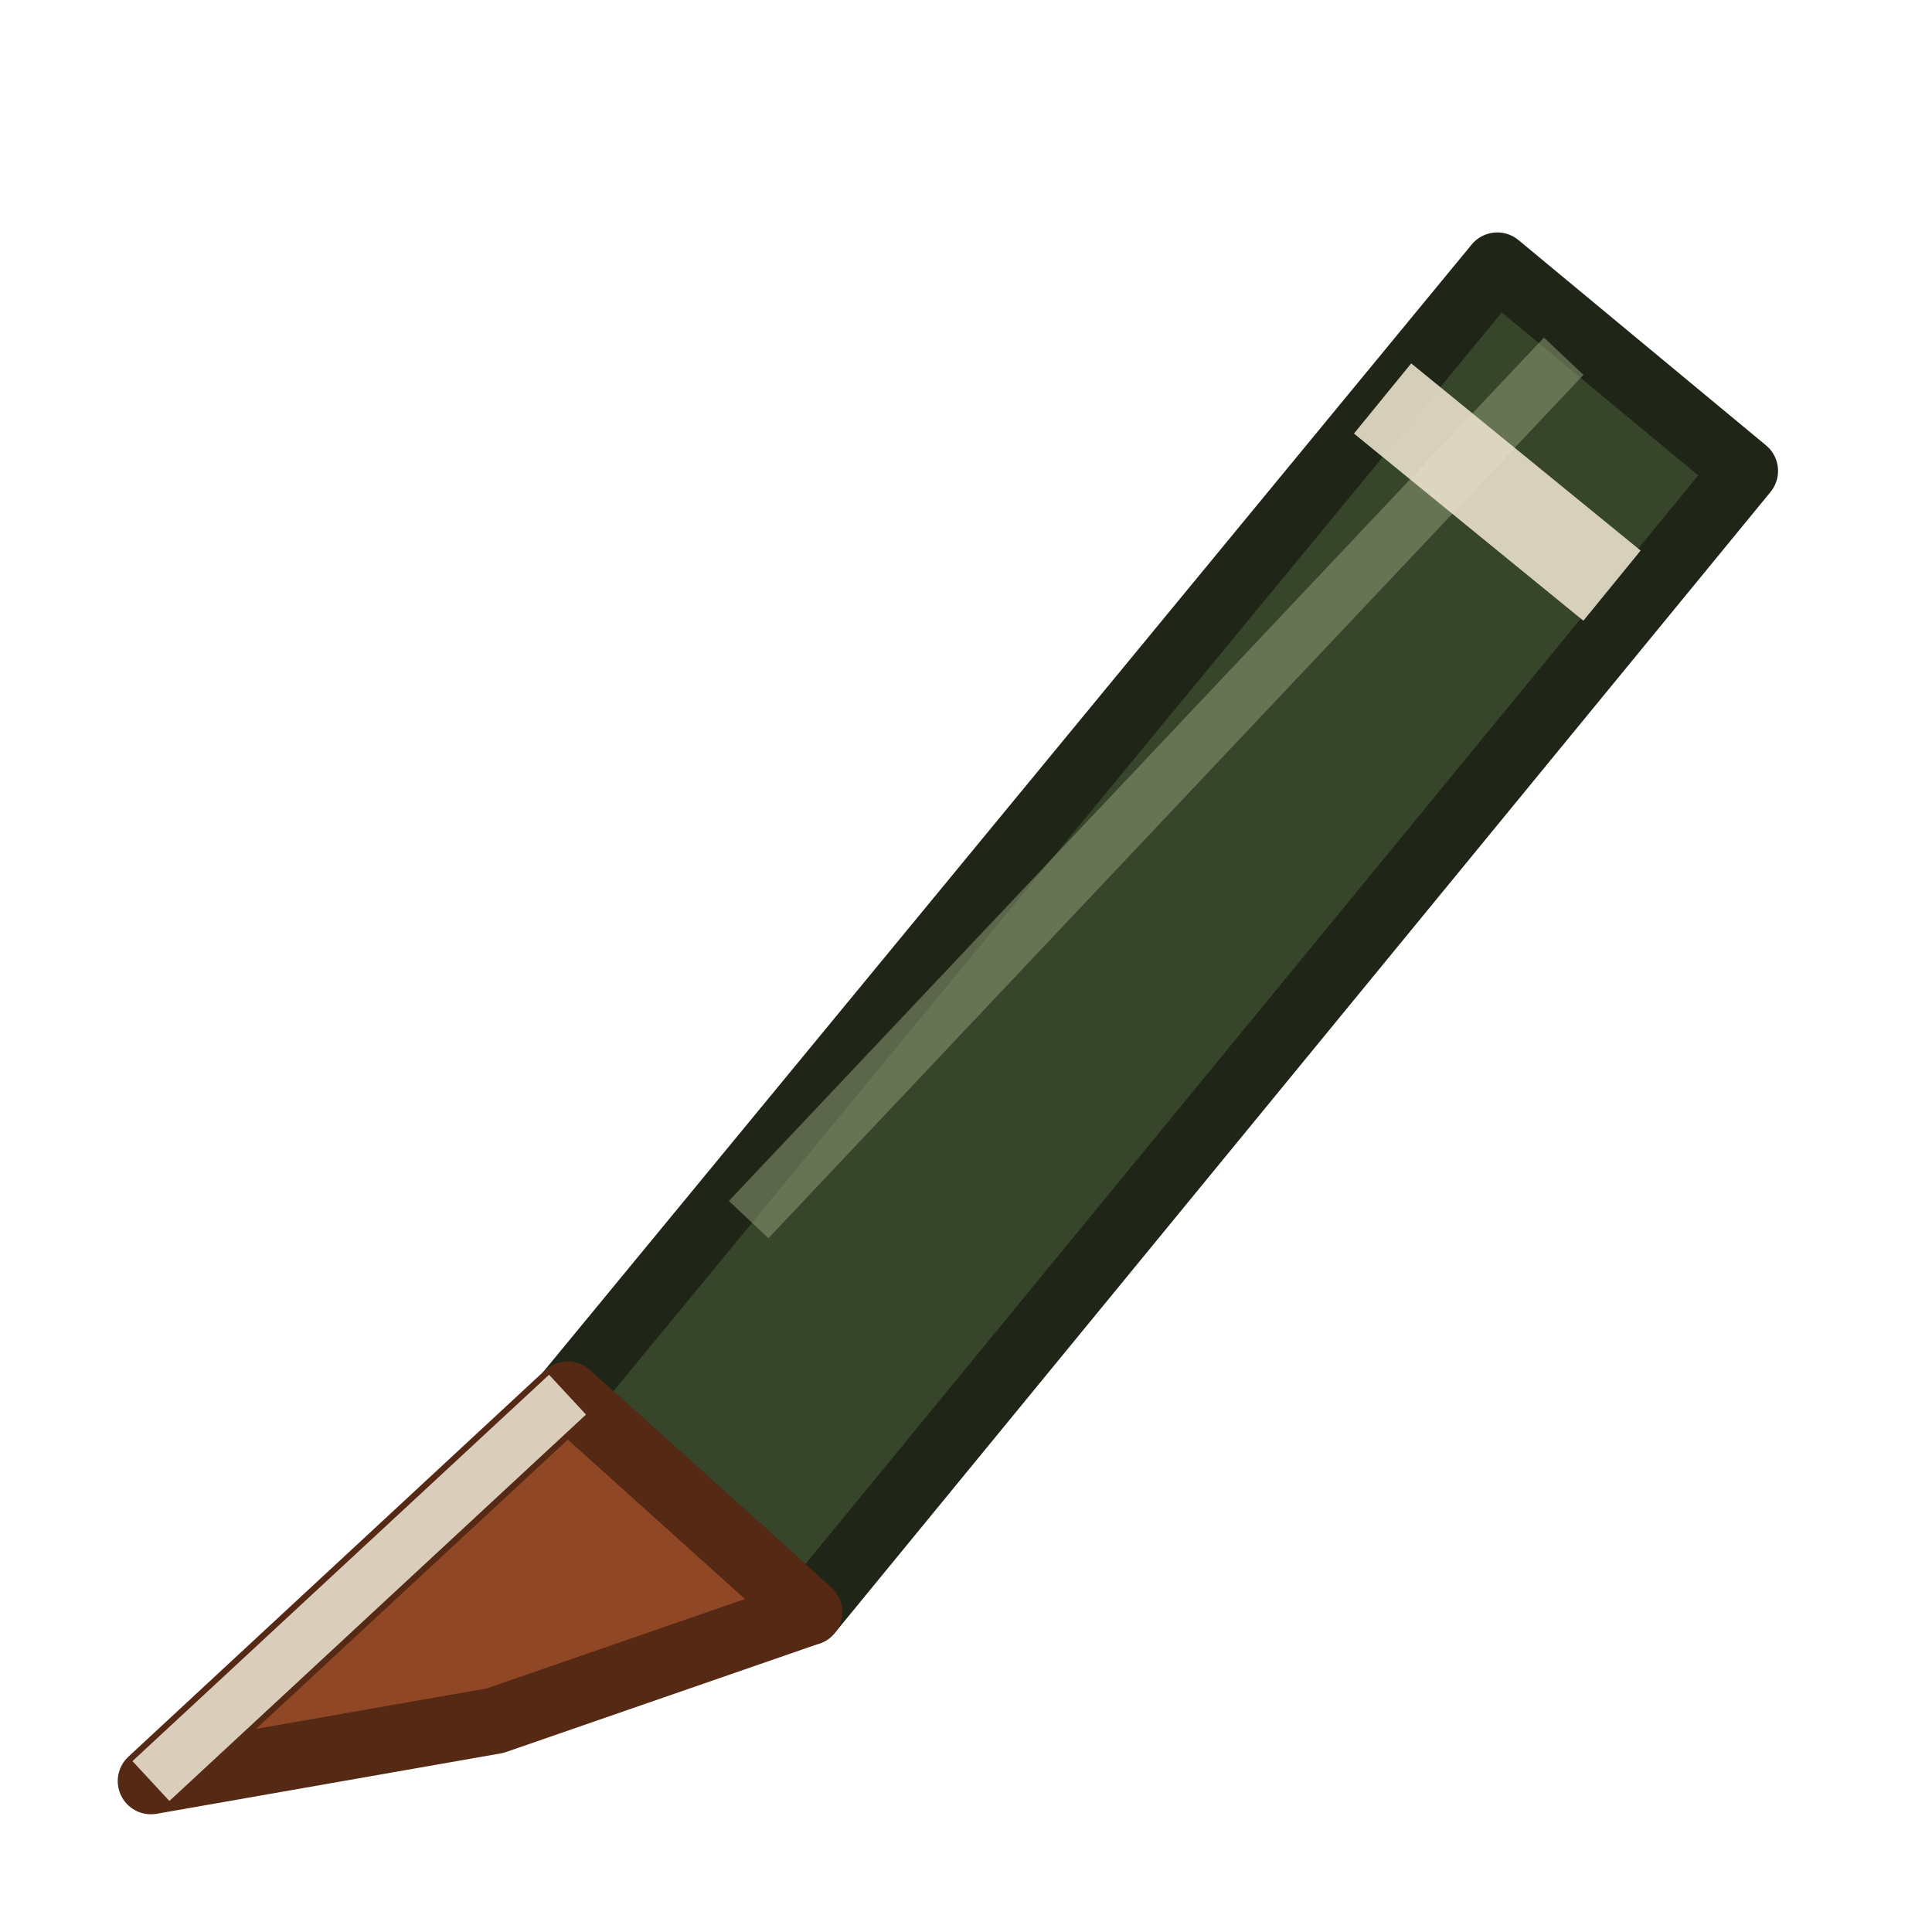
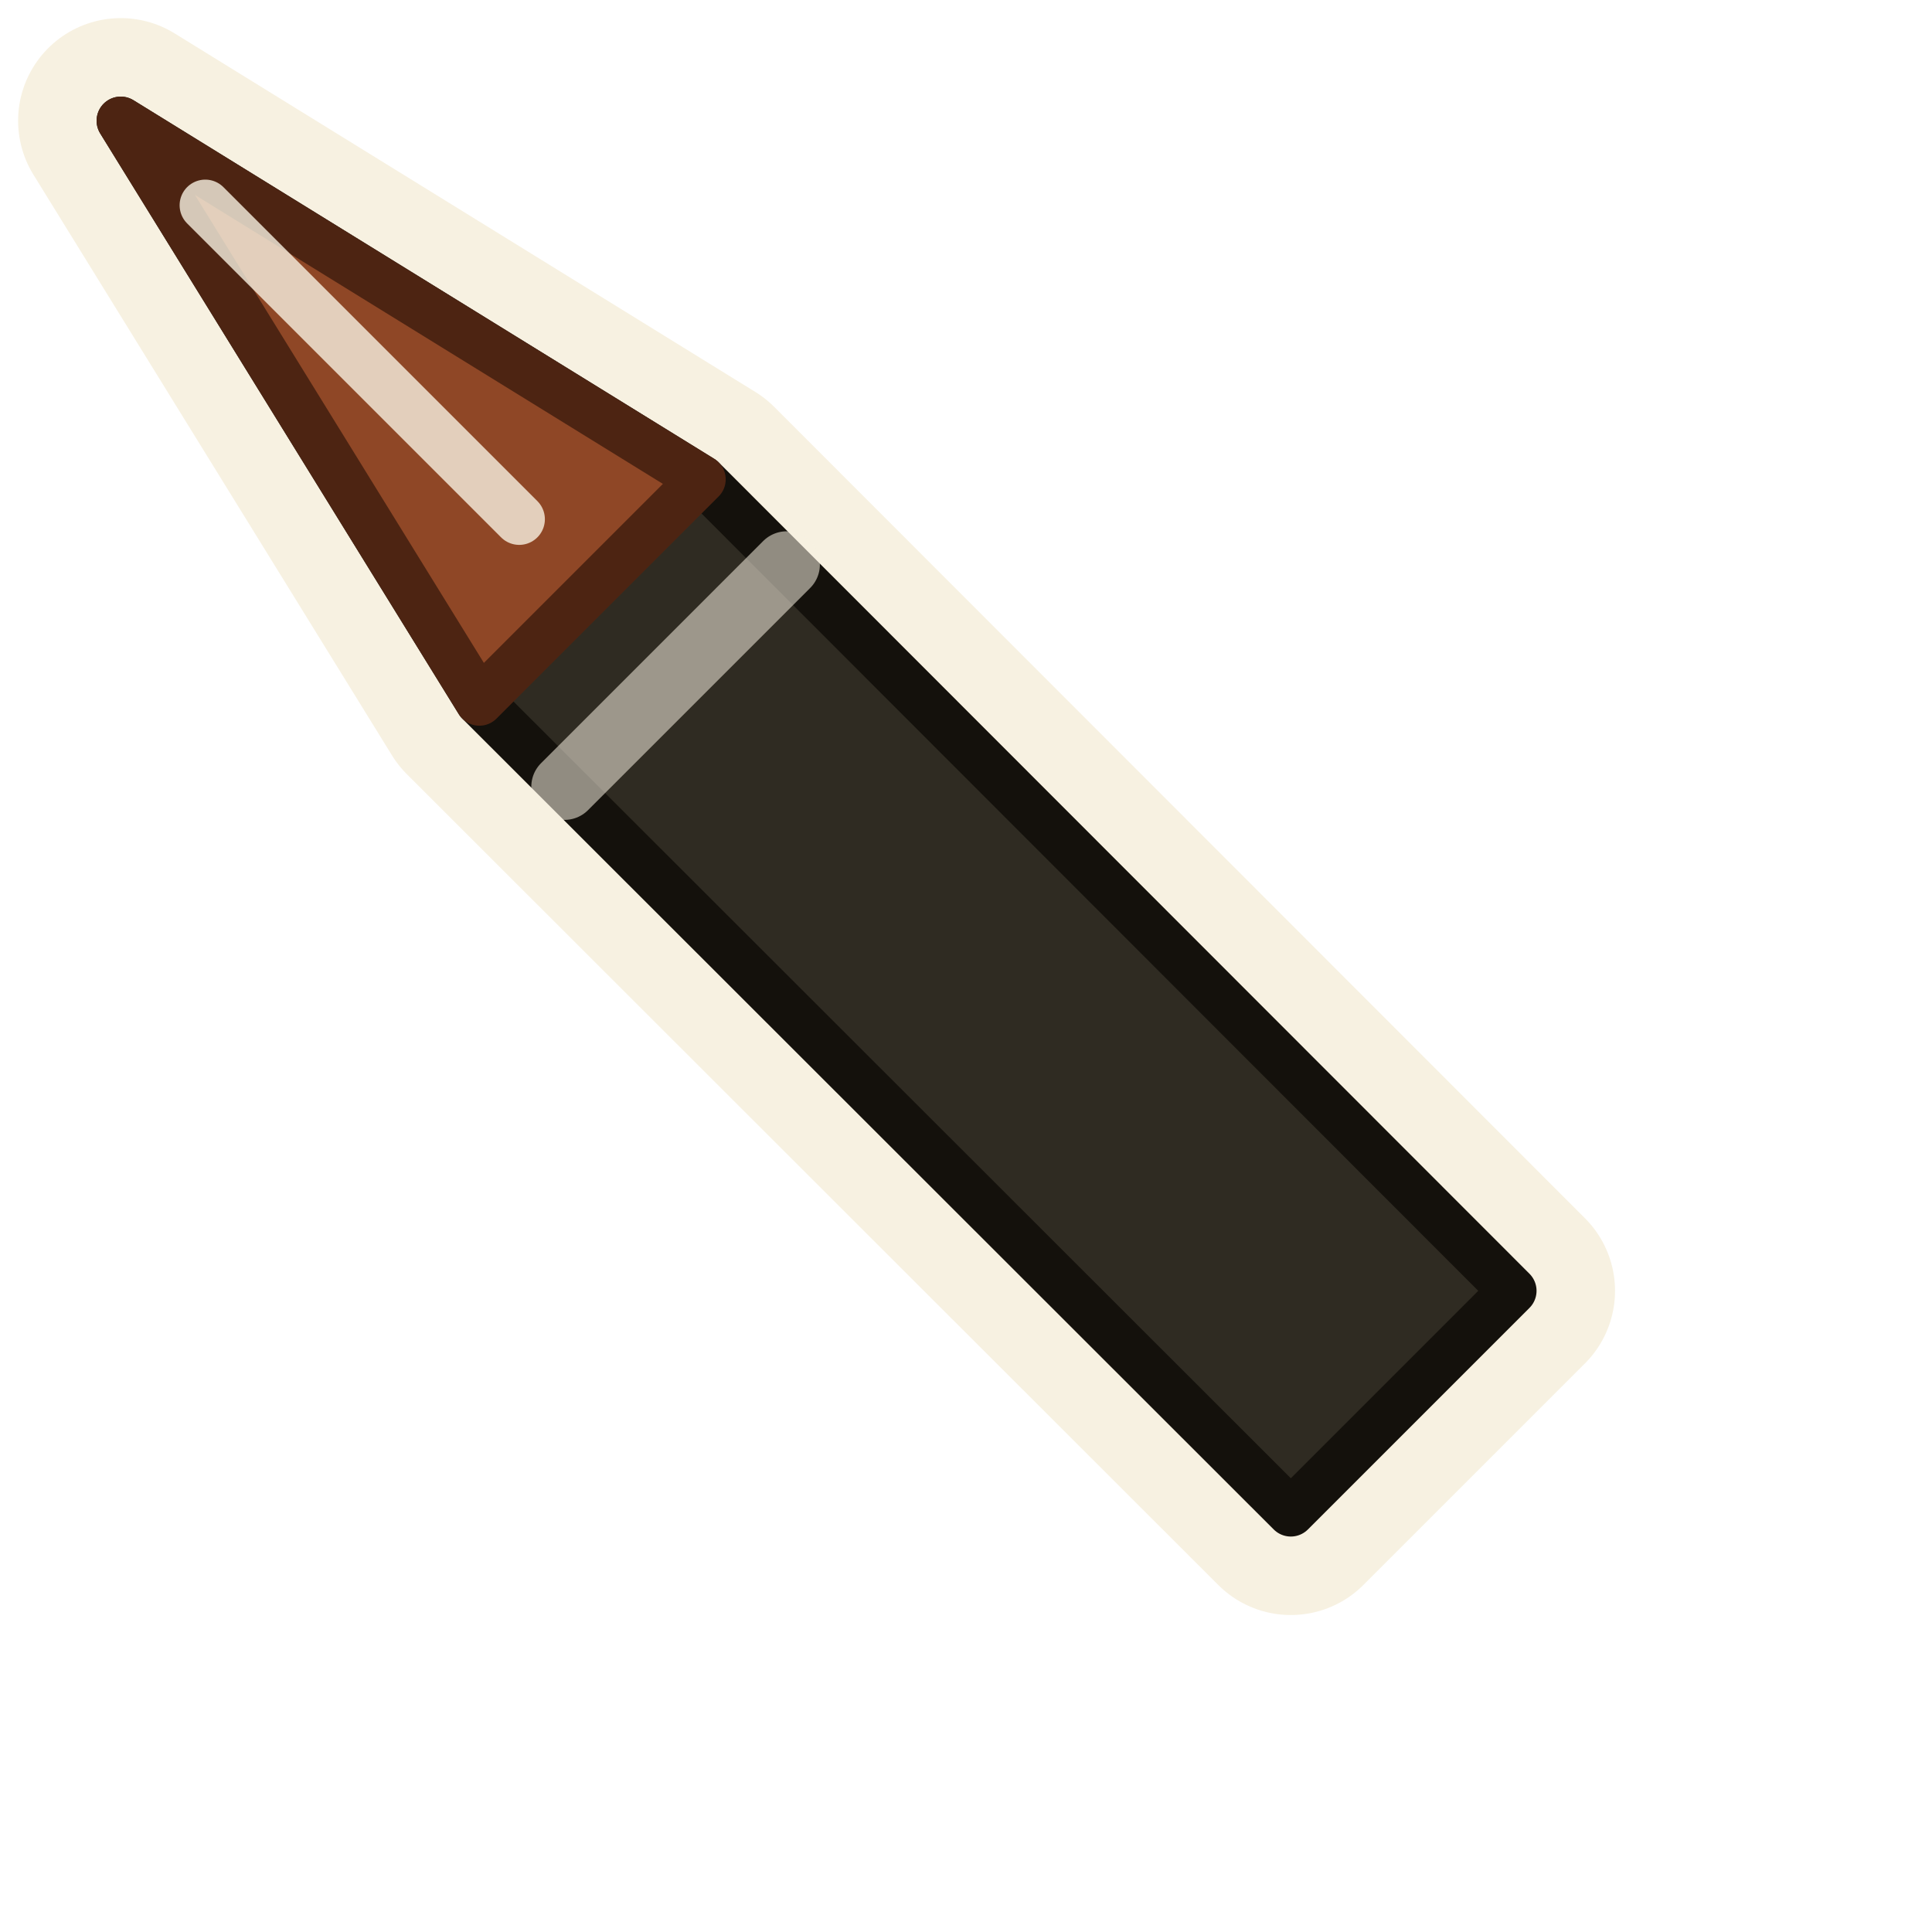
<svg xmlns="http://www.w3.org/2000/svg" width="32" height="32" viewBox="0 0 32 32">
-   <g stroke-linejoin="round">
-     <path d="M9.4 23.1 L24.8 4.4 l4.1 3.4 -15.5 18.9 z" fill="#37452b" stroke="#1f2617" stroke-width="1.1" />
-     <path d="M12.4 20.2 L25.9 5.9" stroke="#8e9b74" stroke-width=".9" opacity=".55" />
-     <path d="M22.9 6.6 l3.8 3.1" stroke="#e9e0cb" stroke-width="1.5" opacity=".9" />
-     <path d="M13.4 26.7 L9.4 23.1 L2.5 29.5 L8.2 28.5 z" fill="#8f4726" stroke="#552913" stroke-width="1.1" />
-     <path d="M2.5 29.5 L9.4 23.1" stroke="#f1ead9" stroke-width=".9" opacity=".85" />
+   <g stroke-linejoin="round" stroke-linecap="round">
+     <path d="M2 2 L7.94 11.62 L21.38 25.05 L25.05 21.38 L11.62 7.94 Z" fill="none" stroke="#f7f1e1" stroke-width="3.4" />
+     <path d="M2 2 L7.94 11.62 L21.38 25.05 L25.05 21.38 L11.62 7.94 Z" fill="#2f2b22" stroke="#14110c" stroke-width="0.8" />
+     <path d="M9.35 13.03 L13.03 9.35" stroke="#f7f1e1" stroke-width="1.1" opacity="0.55" />
+     <path d="M2 2 L7.94 11.62 L11.62 7.94 Z" fill="#8f4726" stroke="#4d2412" stroke-width="0.8" />
+     <path d="M3.4 3.4 L8.6 8.6" stroke="#f7f1e1" stroke-width="0.85" opacity="0.8" />
  </g>
</svg>
